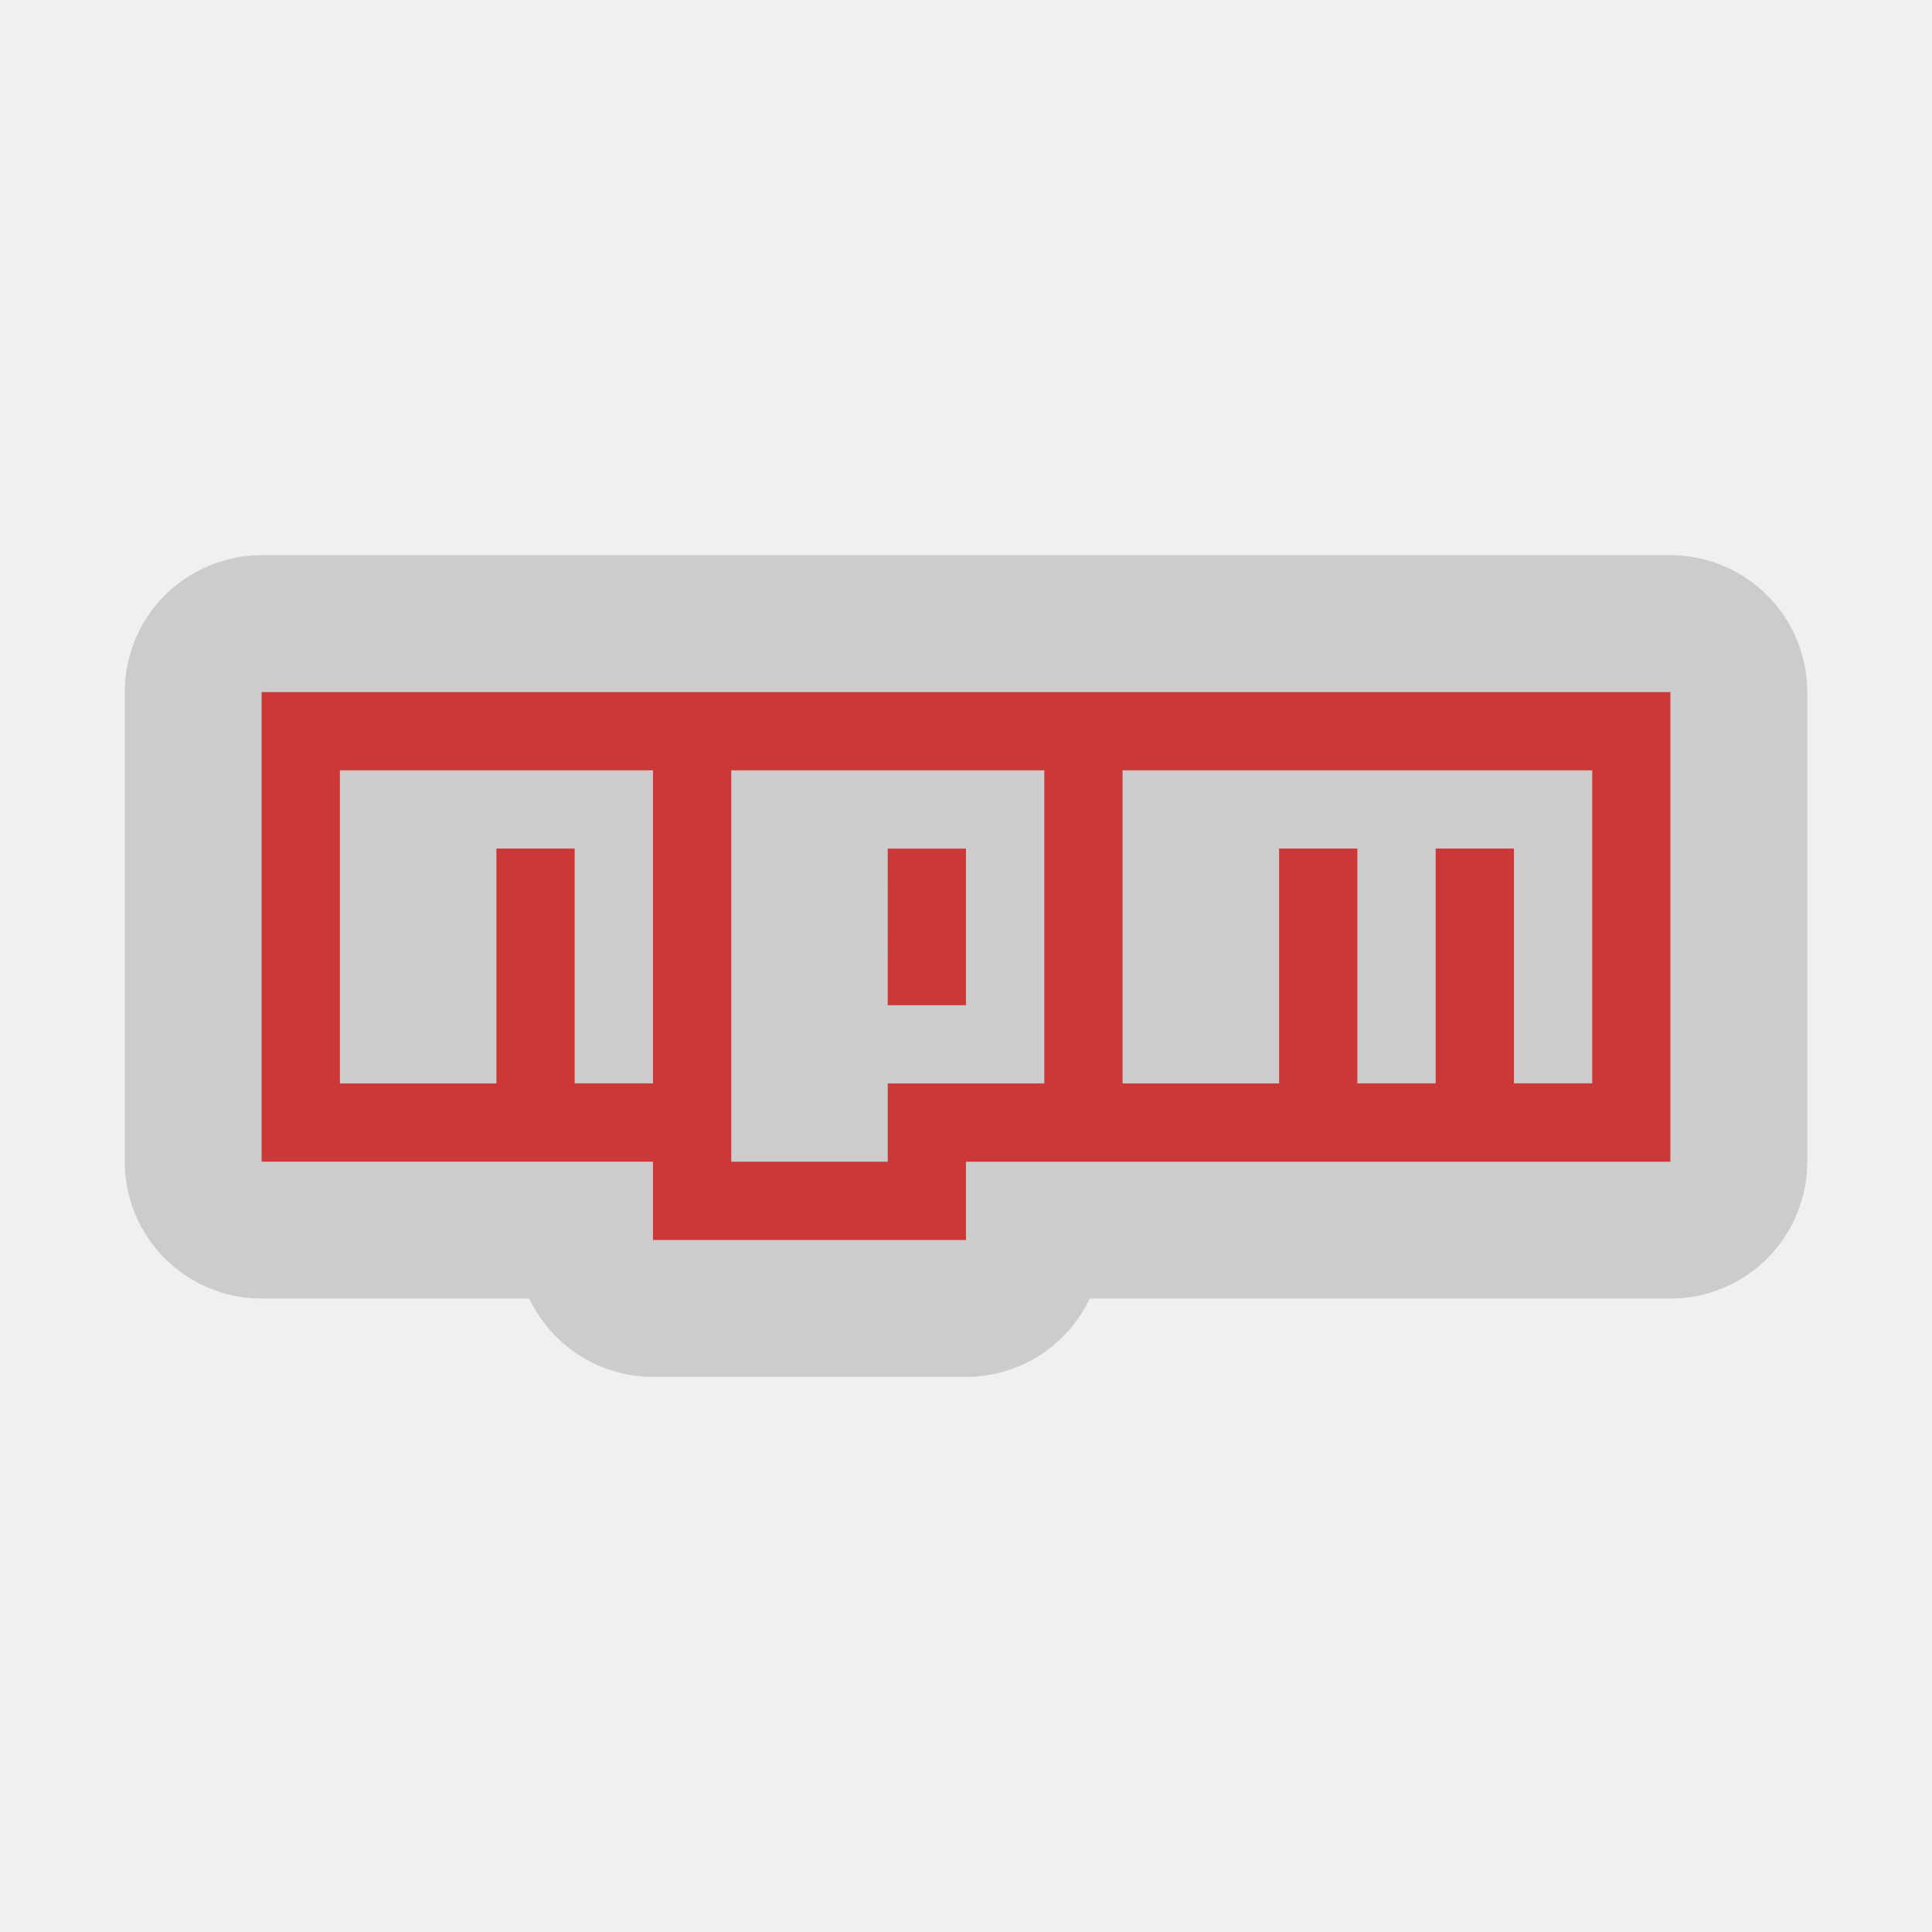
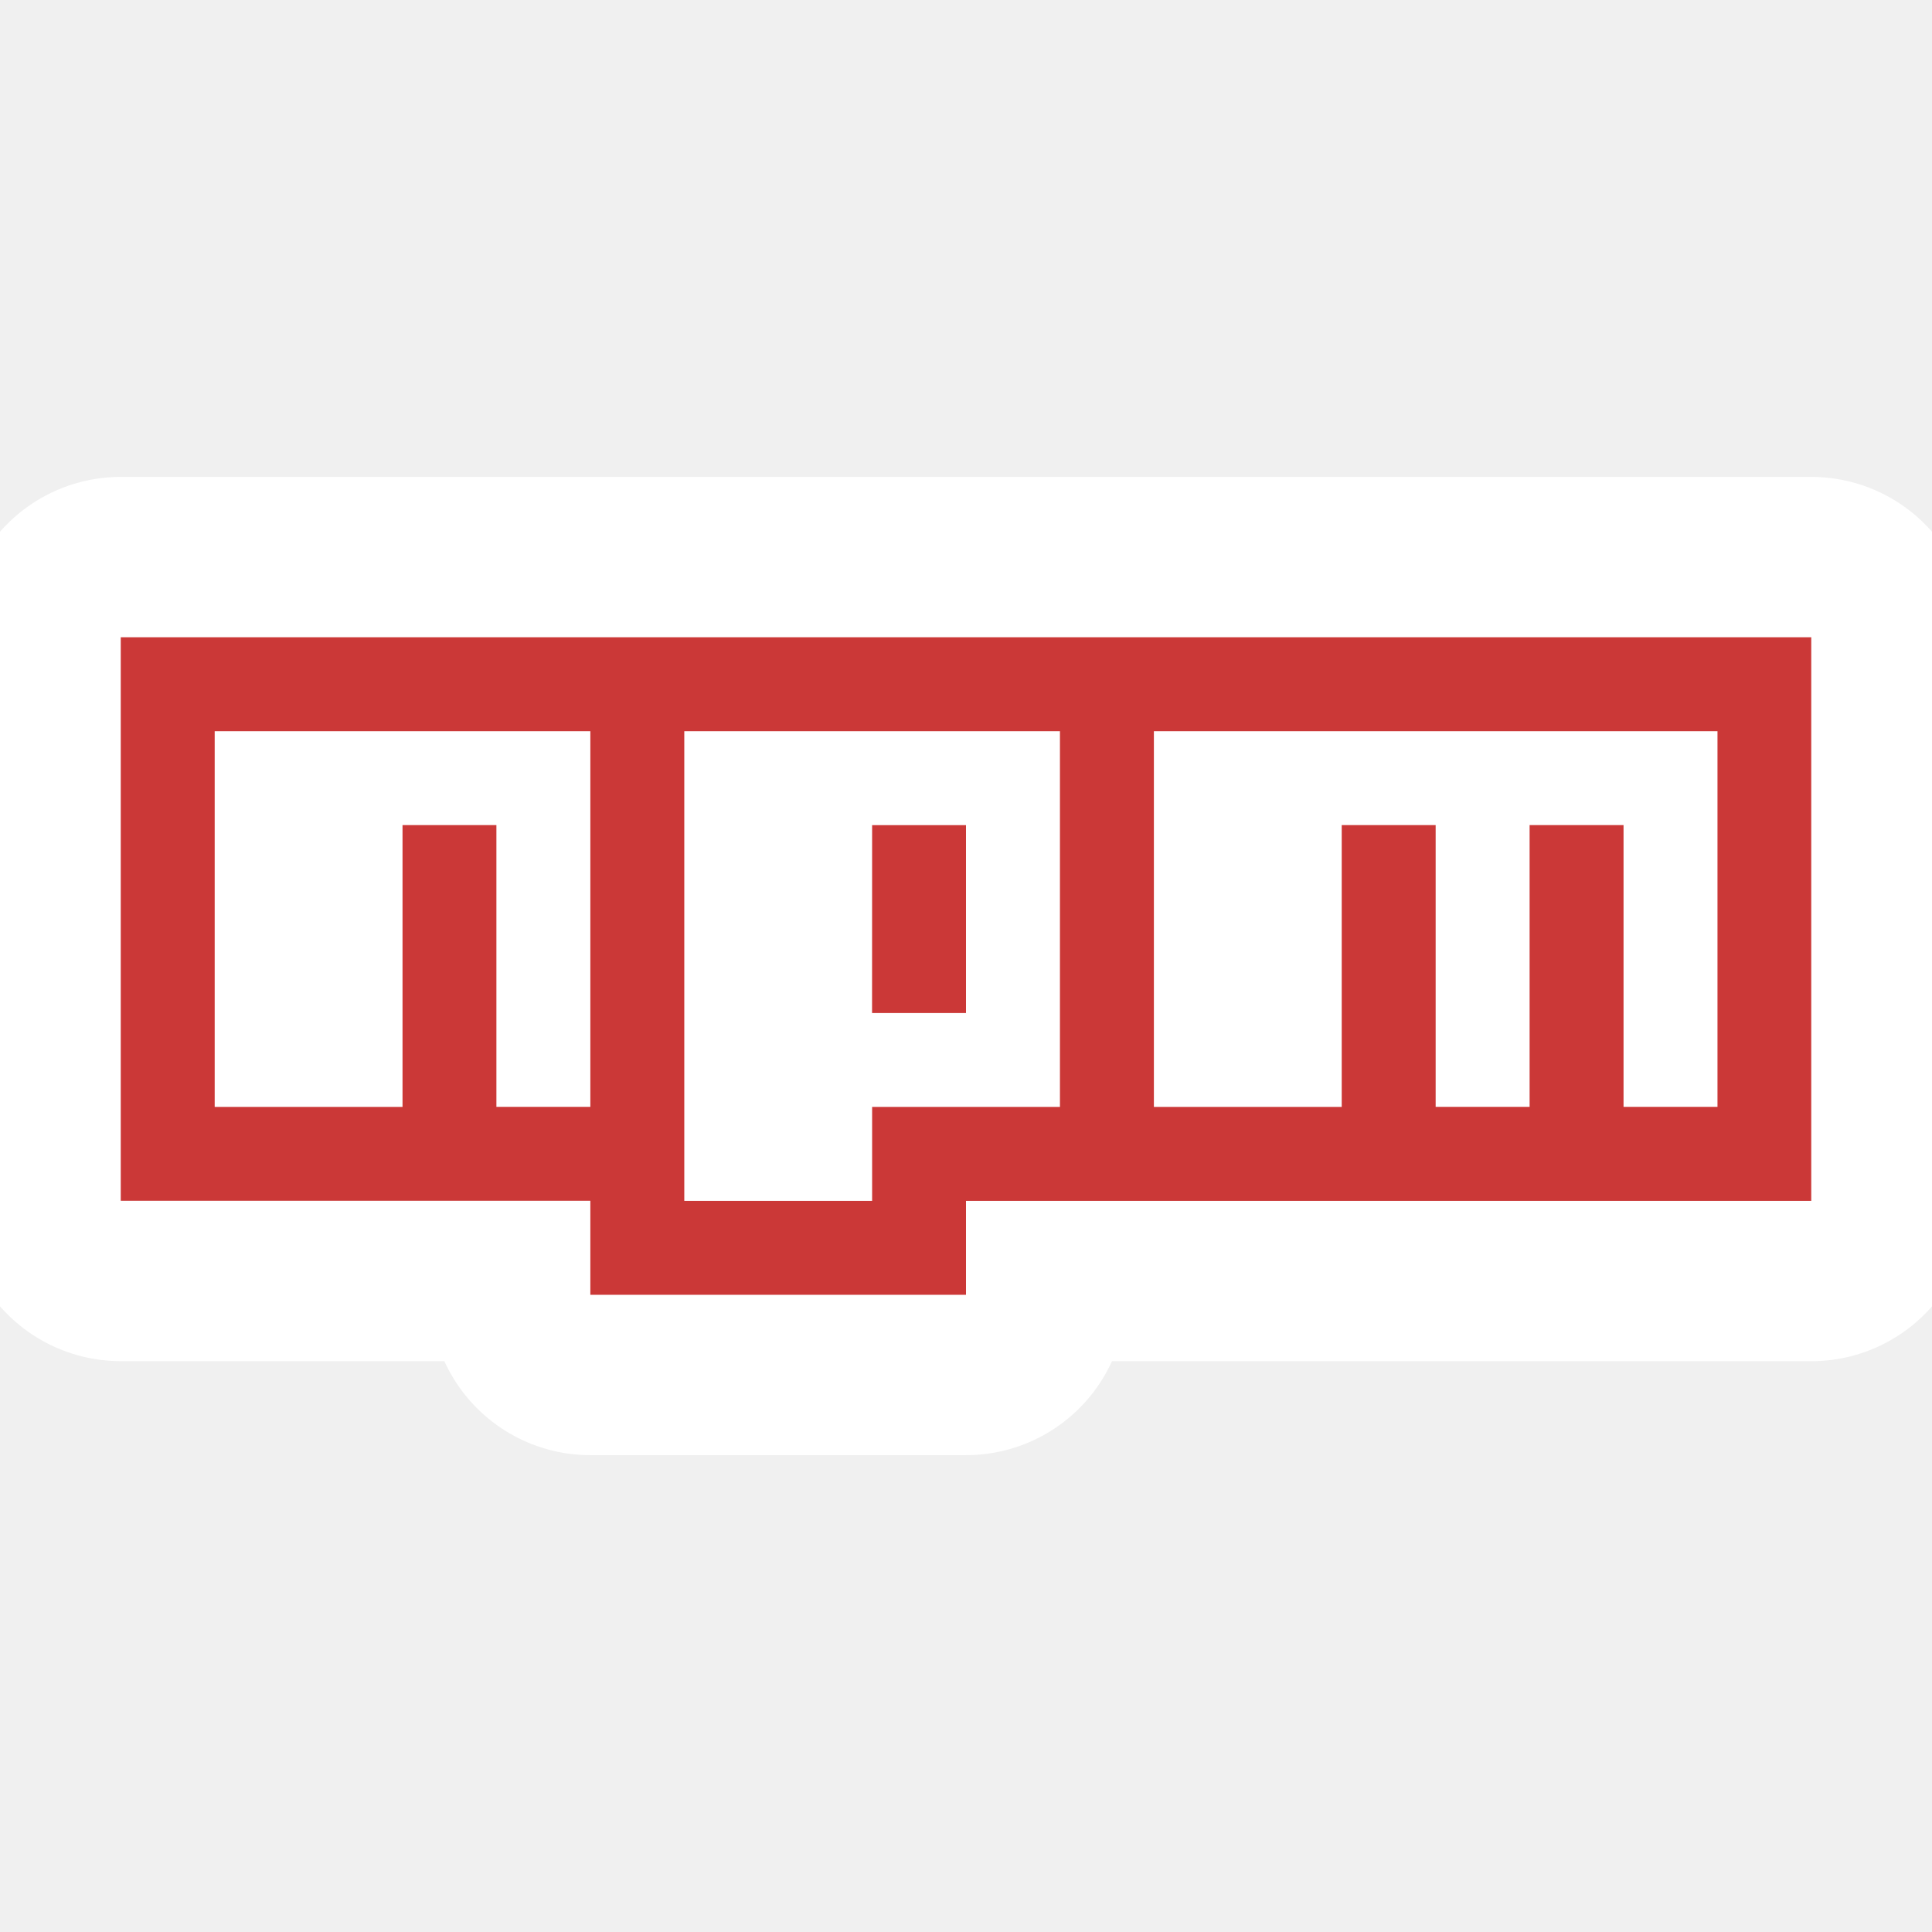
- <svg xmlns="http://www.w3.org/2000/svg" width="203px" height="203px" viewBox="-3.2 -3.2 38.40 38.40" fill="#ffffff">
+ <svg xmlns="http://www.w3.org/2000/svg" viewBox="0 0 32 32" fill="#ffffff">
  <g id="SVGRepo_bgCarrier" stroke-width="0" />
-   <g id="SVGRepo_tracerCarrier" stroke-linecap="round" stroke-linejoin="round" stroke="#CCCCCC" stroke-width="5.44">
+   <g id="SVGRepo_tracerCarrier" stroke-linecap="round" stroke-linejoin="round" stroke="#ffffff" stroke-width="5.312">
    <path d="M2,10.555H30v9.335H16v1.556H9.778V19.889H2Zm1.556,7.779H6.667V13.666H8.222v4.667H9.778V12.111H3.556Zm7.778-6.223v7.779h3.111V18.334h3.111V12.111Zm3.111,1.556H16v3.112H14.444Zm4.667-1.556v6.223h3.111V13.666h1.556v4.667h1.556V13.666h1.556v4.667h1.556V12.111Z" style="fill:#cb3837" />
  </g>
  <g id="SVGRepo_iconCarrier">
    <path d="M2,10.555H30v9.335H16v1.556H9.778V19.889H2Zm1.556,7.779H6.667V13.666H8.222v4.667H9.778V12.111H3.556Zm7.778-6.223v7.779h3.111V18.334h3.111V12.111Zm3.111,1.556H16v3.112H14.444Zm4.667-1.556v6.223h3.111V13.666h1.556v4.667h1.556V13.666h1.556v4.667h1.556V12.111Z" style="fill:#cb3837" />
  </g>
</svg>
